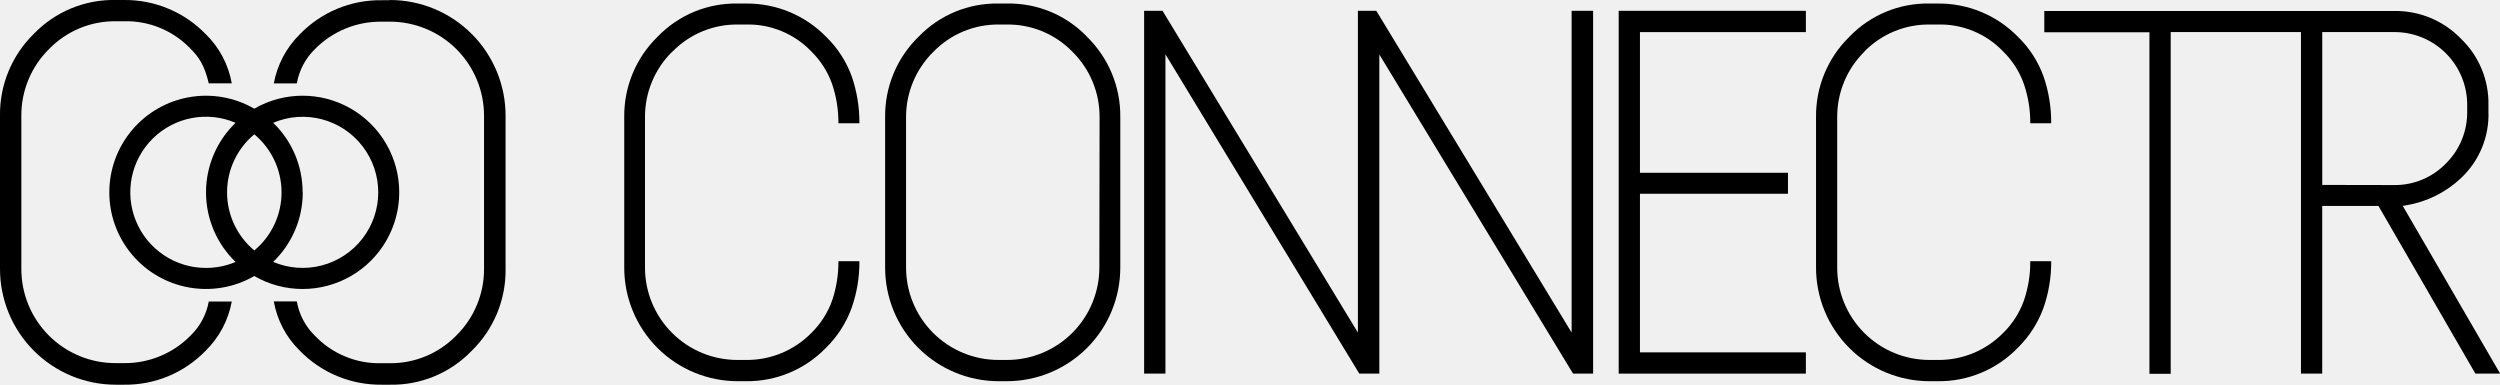
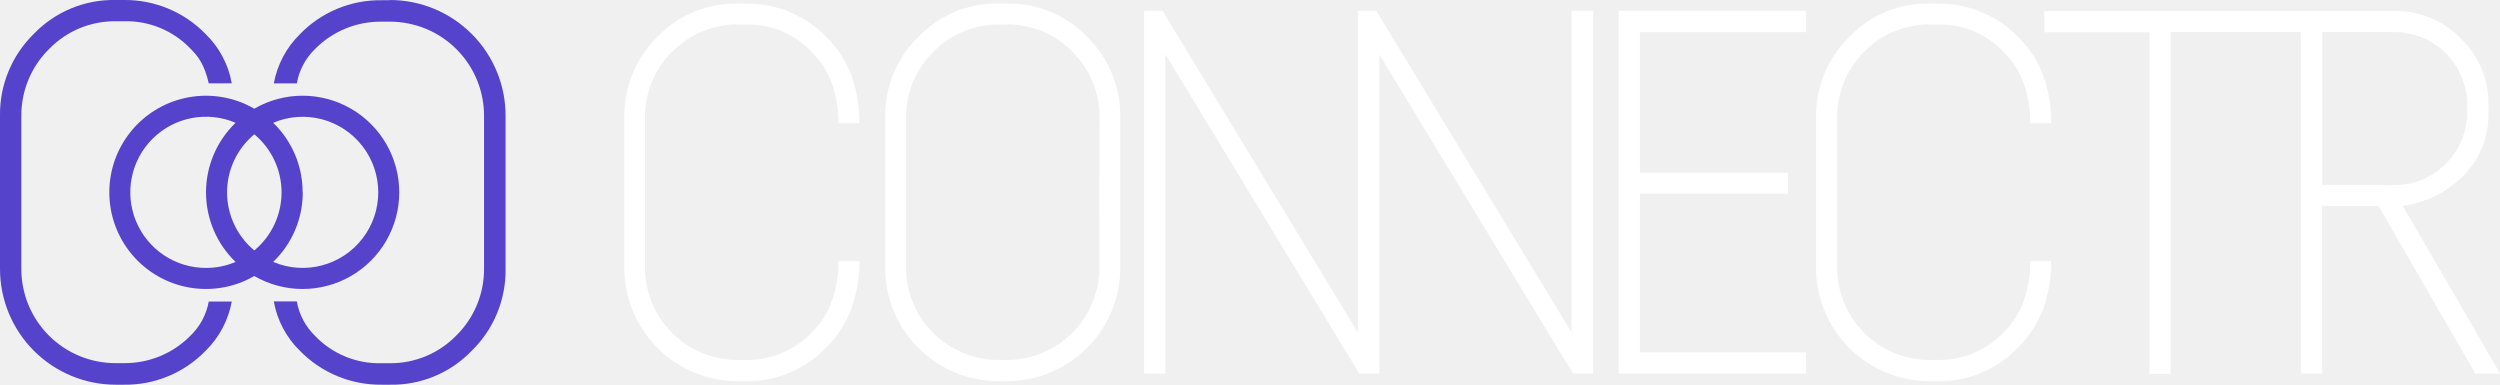
<svg xmlns="http://www.w3.org/2000/svg" id="CONNECTR" viewBox="0 0 543.34 83.61">
-   <path id="TR" d="M566.84,98.83l.73-.13a22.76,22.76,0,0,0,11.89-5.88,18.91,18.91,0,0,0,6-14.53V77a19.44,19.44,0,0,0-6-14.53,19.7,19.7,0,0,0-14.53-6h-76v4.62h22.85v74.23h4.62V61.05h28.31v74.23h4.62V98.83h12.22l21.07,36.45H588Zm-17.5-4.56V61.05h15.59A15.79,15.79,0,0,1,580.84,77v1.32a15.64,15.64,0,0,1-4.62,11.29,15.44,15.44,0,0,1-11.29,4.69Z" transform="translate(-44.63 -54.08)" />
-   <path id="E" d="M401.05,61.06V91.63h32.17v4.56H401.05v34.47h36.06v4.62H396.43V56.43h40.68v4.63Z" transform="translate(-44.63 -54.08)" />
-   <path id="C" d="M449.86,65.28a19.85,19.85,0,0,0-5.94,14.26v32.63a20.06,20.06,0,0,0,20.14,20.14h1.71A19.59,19.59,0,0,0,480,126.43a18.48,18.48,0,0,0,4.52-7.1,25.69,25.69,0,0,0,1.36-8.48h4.55a30,30,0,0,1-1.71,10.23,23.41,23.41,0,0,1-5.55,8.59,23.78,23.78,0,0,1-17.44,7.26h-1.71a24.68,24.68,0,0,1-24.7-24.76V79.54a24,24,0,0,1,7.27-17.49,23.48,23.48,0,0,1,17.43-7.2h1.71a24,24,0,0,1,17.5,7.26,22.63,22.63,0,0,1,5.55,8.62,30.54,30.54,0,0,1,1.65,10.14h-4.55a25.82,25.82,0,0,0-1.36-8.46A18.43,18.43,0,0,0,480,65.28a18.93,18.93,0,0,0-14.27-5.87h-1.71a19.54,19.54,0,0,0-14.2,5.87" transform="translate(-44.63 -54.08)" />
-   <path id="NN" d="M390.87,56.43v78.85h-4.36l-42.1-69.36v69.36h-4.36l-42.13-69.4v69.4h-4.63V56.43h4l42.46,69.93V56.43h4l42.45,69.93V56.43Z" transform="translate(-44.63 -54.08)" />
-   <path id="O" d="M280.87,62.05a23.49,23.49,0,0,0-17.44-7.2h-1.71a23.51,23.51,0,0,0-17.44,7.2A24,24,0,0,0,237,79.54v32.63a24.68,24.68,0,0,0,24.7,24.76h1.71a24.68,24.68,0,0,0,24.7-24.76V79.54a24,24,0,0,0-7.26-17.49m2.71,50.12a20.08,20.08,0,0,1-20.15,20.14h-1.71a20.08,20.08,0,0,1-20.15-20.14V79.54a19.84,19.84,0,0,1,6-14.26,19.54,19.54,0,0,1,14.2-5.87h1.71a19.52,19.52,0,0,1,14.2,5.87,19.84,19.84,0,0,1,5.95,14.26Z" transform="translate(-44.63 -54.08)" />
-   <path id="C-2" data-name="C" d="M190.76,65.28a19.86,19.86,0,0,0-5.95,14.26v32.63A20.08,20.08,0,0,0,205,132.31h1.71a19.6,19.6,0,0,0,14.27-5.88,18.59,18.59,0,0,0,4.52-7.1,26,26,0,0,0,1.35-8.48h4.56a29.77,29.77,0,0,1-1.72,10.23,23.26,23.26,0,0,1-5.54,8.59,23.81,23.81,0,0,1-17.44,7.26H205a24.67,24.67,0,0,1-24.7-24.76V79.54a24,24,0,0,1,7.26-17.49A23.51,23.51,0,0,1,205,54.85h1.71a24,24,0,0,1,17.5,7.26,22.75,22.75,0,0,1,5.55,8.62,30.54,30.54,0,0,1,1.65,10.14h-4.56a26.09,26.09,0,0,0-1.35-8.46,18.55,18.55,0,0,0-4.52-7.13,19,19,0,0,0-14.27-5.87H205a19.52,19.52,0,0,0-14.2,5.87" transform="translate(-44.63 -54.08)" />
-   <path id="C-3" data-name="C" d="M86.06,127A13.69,13.69,0,0,0,90,119.62h5a20,20,0,0,1-5.66,10.67,24.18,24.18,0,0,1-17.75,7.4H69.79a25.16,25.16,0,0,1-25.16-25.22V79.24A24.44,24.44,0,0,1,52,61.42a24,24,0,0,1,17.76-7.34h1.75a24.41,24.41,0,0,1,17.82,7.41A19.71,19.71,0,0,1,95,72.19H90c-.93-4-2.23-5.8-3.93-7.49a19.29,19.29,0,0,0-14.52-6H69.79a19.9,19.9,0,0,0-14.46,6,20.23,20.23,0,0,0-6.06,14.53v33.23A20.45,20.45,0,0,0,69.79,133h1.75a20,20,0,0,0,14.52-6" transform="translate(-44.63 -54.08)" />
-   <path id="OO" d="M131.4,95.89A21,21,0,0,0,99.89,77.7a21,21,0,1,0,0,36.37A21,21,0,0,0,131.4,95.89m-42,16.42a16.43,16.43,0,1,1,6.43-31.54,21,21,0,0,0,0,30.24,16.41,16.41,0,0,1-6.43,1.3m10.5-3.8a16.41,16.41,0,0,1,0-25.24,16.41,16.41,0,0,1,0,25.24m10.5-12.62A20.91,20.91,0,0,0,104,80.77,16.42,16.42,0,1,1,104,111a20.92,20.92,0,0,0,6.43-15.12" transform="translate(-44.63 -54.08)" />
-   <path id="C-4" data-name="C" d="M129.36,54.08a25.15,25.15,0,0,1,25.15,25.23v33.23a24.42,24.42,0,0,1-7.4,17.82,24,24,0,0,1-17.75,7.33h-1.75a24.46,24.46,0,0,1-17.83-7.4,19.71,19.71,0,0,1-5.64-10.7l5,0a13.73,13.73,0,0,0,3.9,7.43,19.3,19.3,0,0,0,14.53,6h1.75a19.93,19.93,0,0,0,14.46-6,20.24,20.24,0,0,0,6.05-14.52V79.31a20.45,20.45,0,0,0-20.51-20.52h-1.75a20,20,0,0,0-14.53,6,13.76,13.76,0,0,0-3.9,7.41l-5,0a20.09,20.09,0,0,1,5.65-10.67,24.22,24.22,0,0,1,17.76-7.4h1.75" transform="translate(-44.63 -54.08)" />
+   <path fill="white" id="TR" d="M566.84,98.83l.73-.13a22.76,22.76,0,0,0,11.89-5.88,18.91,18.91,0,0,0,6-14.53V77a19.44,19.44,0,0,0-6-14.53,19.7,19.7,0,0,0-14.53-6h-76v4.62h22.85v74.23h4.62V61.05h28.31v74.23h4.62V98.83h12.22l21.07,36.45H588Zm-17.5-4.56V61.05h15.59A15.79,15.79,0,0,1,580.84,77v1.32a15.64,15.64,0,0,1-4.62,11.29,15.44,15.44,0,0,1-11.29,4.69Z" transform="translate(-44.63 -54.08)" />
+   <path fill="white" id="E" d="M401.05,61.06V91.63h32.17v4.56H401.05v34.47h36.06v4.62H396.43V56.43h40.68v4.63Z" transform="translate(-44.63 -54.08)" />
+   <path fill="white" id="C" d="M449.86,65.28a19.85,19.85,0,0,0-5.94,14.26v32.63a20.06,20.06,0,0,0,20.14,20.14h1.71A19.59,19.59,0,0,0,480,126.43a18.48,18.48,0,0,0,4.52-7.1,25.69,25.69,0,0,0,1.36-8.48h4.55a30,30,0,0,1-1.71,10.23,23.41,23.41,0,0,1-5.55,8.59,23.78,23.78,0,0,1-17.44,7.26h-1.71a24.68,24.68,0,0,1-24.7-24.76V79.54a24,24,0,0,1,7.27-17.49,23.48,23.48,0,0,1,17.43-7.2h1.71a24,24,0,0,1,17.5,7.26,22.63,22.63,0,0,1,5.55,8.62,30.54,30.54,0,0,1,1.65,10.14h-4.55a25.82,25.82,0,0,0-1.36-8.46A18.43,18.43,0,0,0,480,65.28a18.93,18.93,0,0,0-14.27-5.87h-1.71a19.54,19.54,0,0,0-14.2,5.87" transform="translate(-44.63 -54.08)" />
+   <path fill="white" id="NN" d="M390.87,56.43v78.85h-4.36l-42.1-69.36v69.36h-4.36l-42.13-69.4v69.4h-4.63V56.43h4l42.46,69.93V56.43h4l42.45,69.93V56.43Z" transform="translate(-44.63 -54.08)" />
+   <path fill="white" id="O" d="M280.87,62.05a23.49,23.49,0,0,0-17.44-7.2h-1.71a23.51,23.51,0,0,0-17.44,7.2A24,24,0,0,0,237,79.54v32.63a24.68,24.68,0,0,0,24.7,24.76h1.71a24.68,24.68,0,0,0,24.7-24.76V79.54a24,24,0,0,0-7.26-17.49m2.71,50.12a20.08,20.08,0,0,1-20.15,20.14h-1.71a20.08,20.08,0,0,1-20.15-20.14V79.54a19.84,19.84,0,0,1,6-14.26,19.54,19.54,0,0,1,14.2-5.87h1.71a19.52,19.52,0,0,1,14.2,5.87,19.84,19.84,0,0,1,5.95,14.26Z" transform="translate(-44.63 -54.08)" />
+   <path fill="white" id="C-2" data-name="C" d="M190.76,65.28a19.86,19.86,0,0,0-5.95,14.26v32.63A20.08,20.08,0,0,0,205,132.31h1.71a19.6,19.6,0,0,0,14.27-5.88,18.59,18.59,0,0,0,4.52-7.1,26,26,0,0,0,1.35-8.48h4.56a29.77,29.77,0,0,1-1.72,10.23,23.26,23.26,0,0,1-5.54,8.59,23.81,23.81,0,0,1-17.44,7.26H205a24.67,24.67,0,0,1-24.7-24.76V79.54a24,24,0,0,1,7.26-17.49A23.51,23.51,0,0,1,205,54.85h1.71a24,24,0,0,1,17.5,7.26,22.75,22.75,0,0,1,5.55,8.62,30.54,30.54,0,0,1,1.65,10.14h-4.56a26.09,26.09,0,0,0-1.35-8.46,18.55,18.55,0,0,0-4.52-7.13,19,19,0,0,0-14.27-5.87H205a19.52,19.52,0,0,0-14.2,5.87" transform="translate(-44.63 -54.08)" />
+   <path fill="#5643cc" id="C-3" data-name="C" d="M86.06,127A13.69,13.69,0,0,0,90,119.62h5a20,20,0,0,1-5.66,10.67,24.18,24.18,0,0,1-17.75,7.4H69.79a25.16,25.16,0,0,1-25.16-25.22V79.24A24.44,24.44,0,0,1,52,61.42a24,24,0,0,1,17.76-7.34h1.75a24.41,24.41,0,0,1,17.82,7.41A19.71,19.71,0,0,1,95,72.19H90c-.93-4-2.23-5.8-3.93-7.49a19.29,19.29,0,0,0-14.52-6H69.79a19.9,19.9,0,0,0-14.46,6,20.23,20.23,0,0,0-6.06,14.53v33.23A20.45,20.45,0,0,0,69.79,133h1.75a20,20,0,0,0,14.52-6" transform="translate(-44.63 -54.08)" />
+   <path fill="#5643cc" id="center-circles" d="M131.4,95.89A21,21,0,0,0,99.89,77.7a21,21,0,1,0,0,36.37A21,21,0,0,0,131.4,95.89m-42,16.42a16.43,16.43,0,1,1,6.43-31.54,21,21,0,0,0,0,30.24,16.41,16.41,0,0,1-6.43,1.3m10.5-3.8a16.41,16.41,0,0,1,0-25.24,16.41,16.41,0,0,1,0,25.24m10.5-12.62A20.91,20.91,0,0,0,104,80.77,16.42,16.42,0,1,1,104,111a20.92,20.92,0,0,0,6.43-15.12" transform="translate(-44.63 -54.08)" />
+   <path fill="#5643cc" id="C-4" data-name="C" d="M129.36,54.08a25.15,25.15,0,0,1,25.15,25.23v33.23a24.42,24.42,0,0,1-7.4,17.82,24,24,0,0,1-17.75,7.33h-1.75a24.46,24.46,0,0,1-17.83-7.4,19.71,19.71,0,0,1-5.64-10.7l5,0a13.73,13.73,0,0,0,3.9,7.43,19.3,19.3,0,0,0,14.53,6h1.75a19.93,19.93,0,0,0,14.46-6,20.24,20.24,0,0,0,6.05-14.52V79.31a20.45,20.45,0,0,0-20.51-20.52h-1.75a20,20,0,0,0-14.53,6,13.76,13.76,0,0,0-3.9,7.41l-5,0a20.09,20.09,0,0,1,5.65-10.67,24.22,24.22,0,0,1,17.76-7.4h1.75" transform="translate(-44.63 -54.08)" />
</svg>
